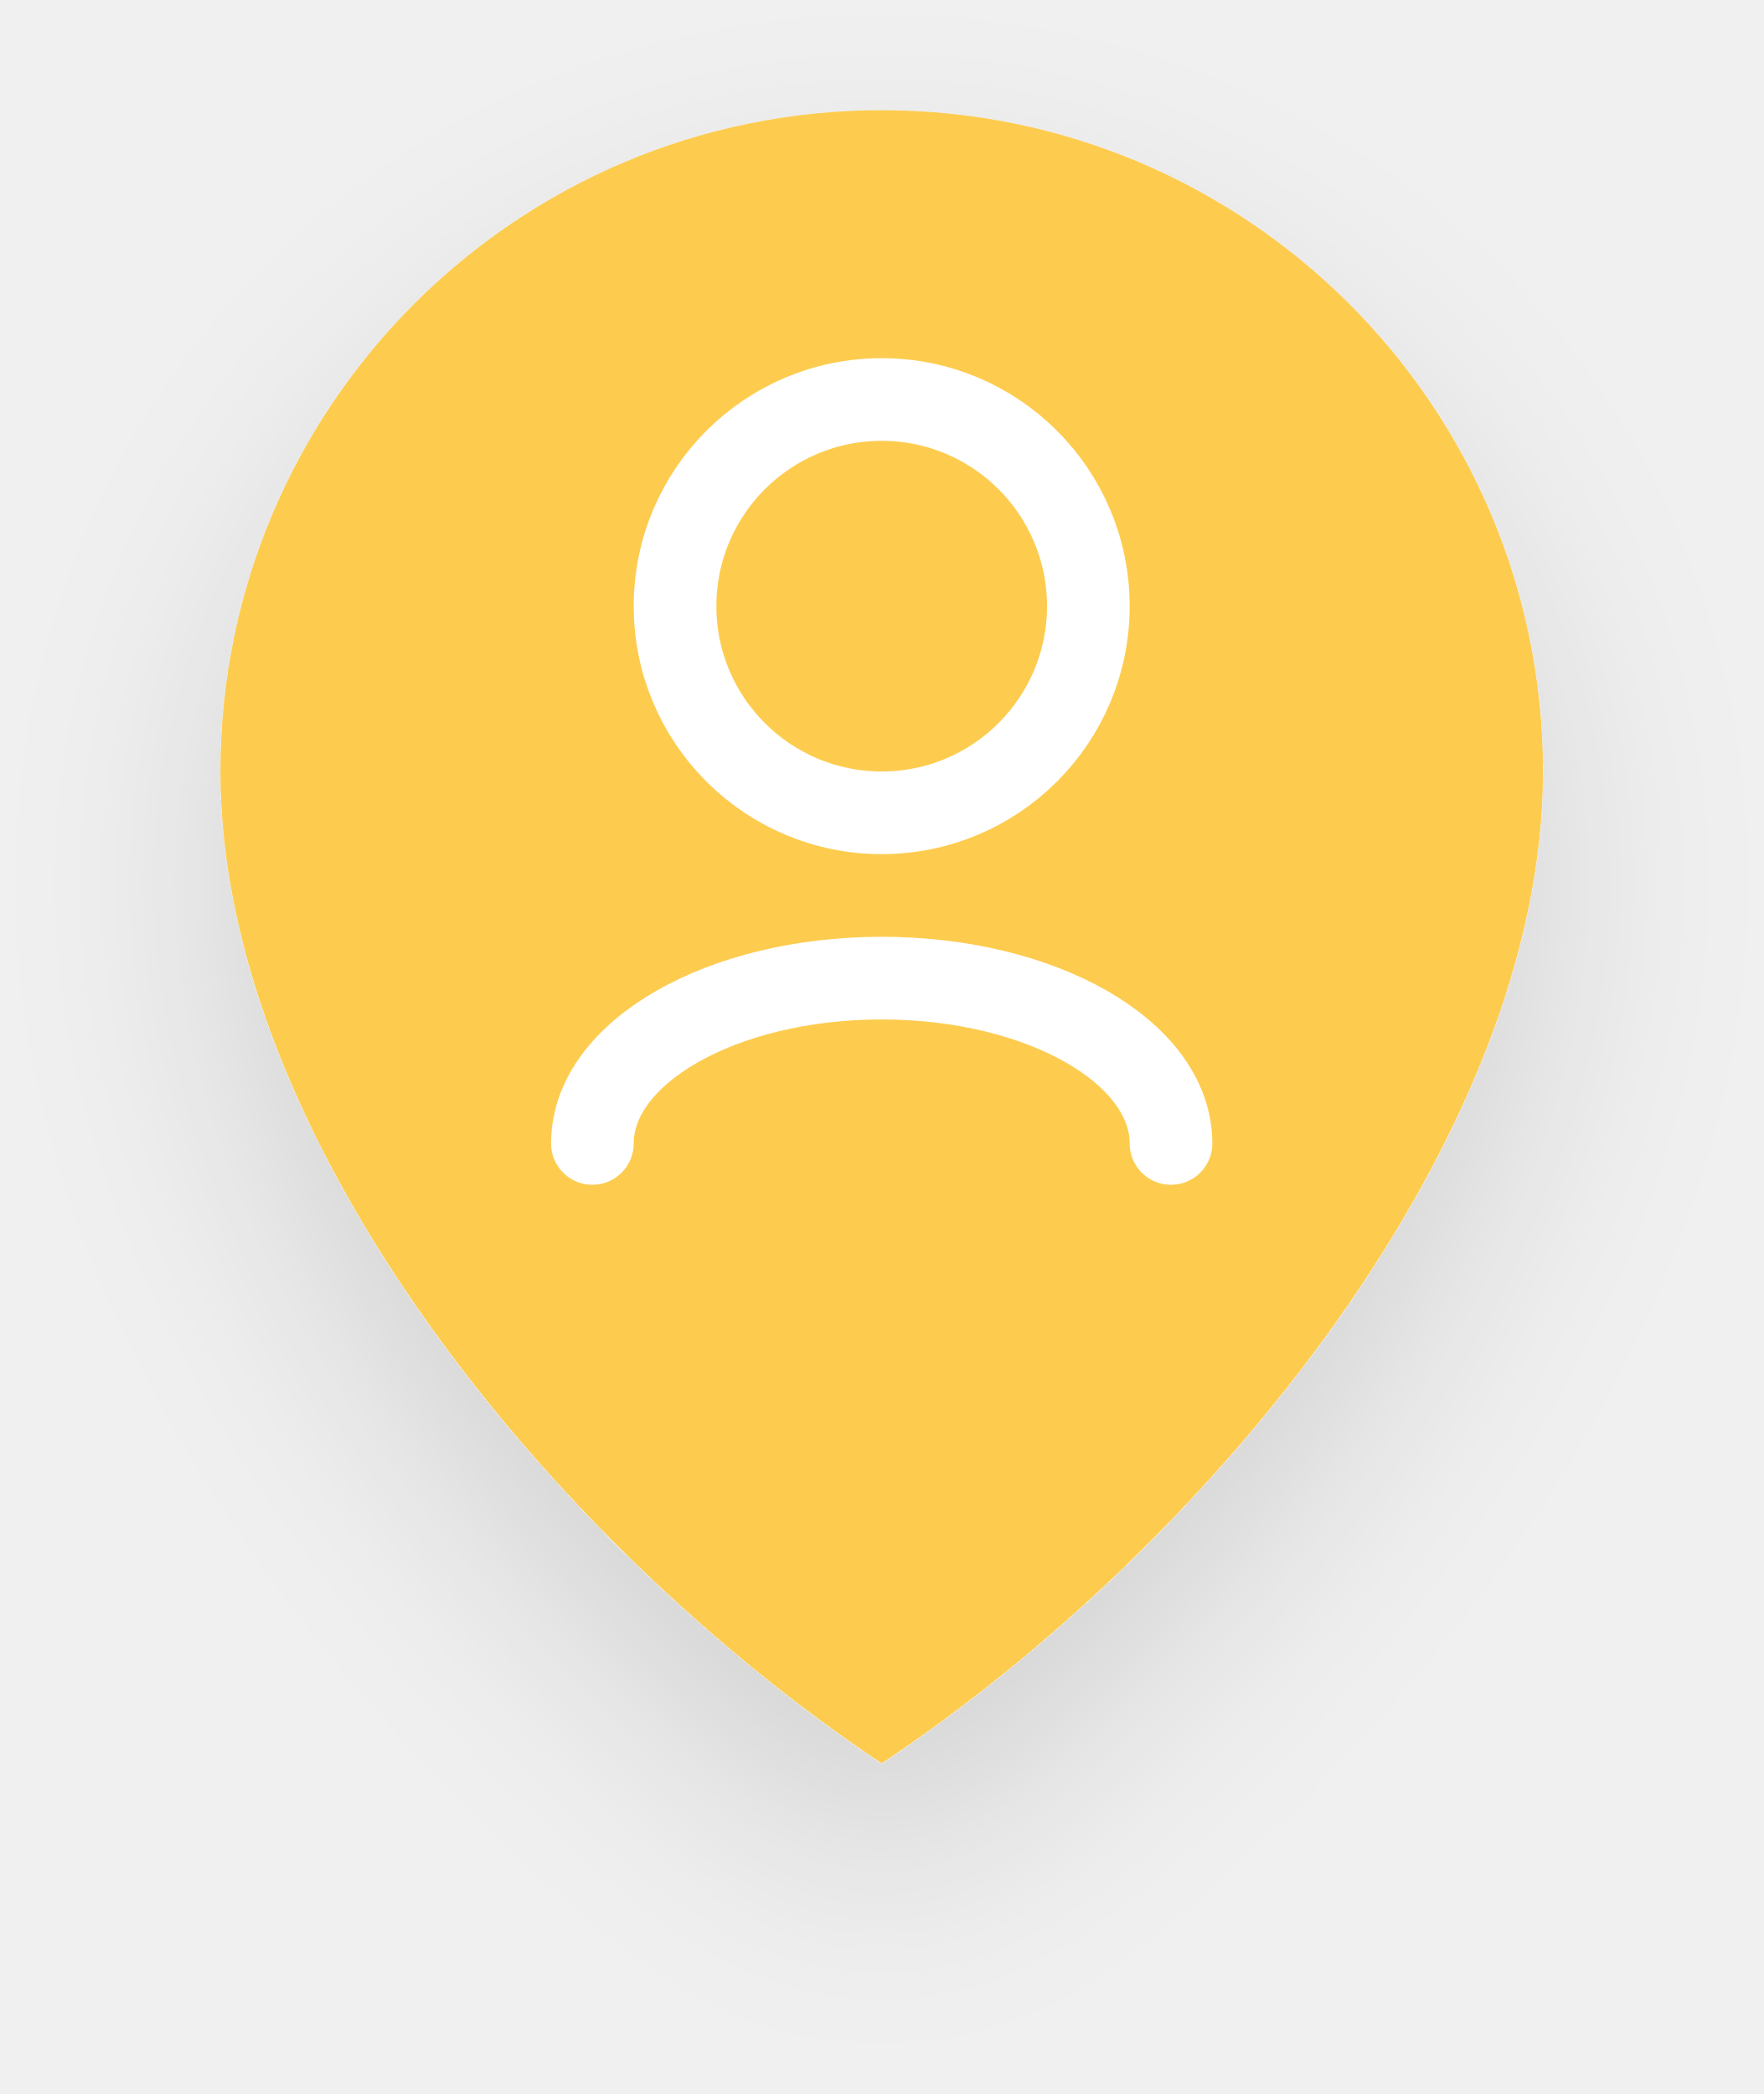
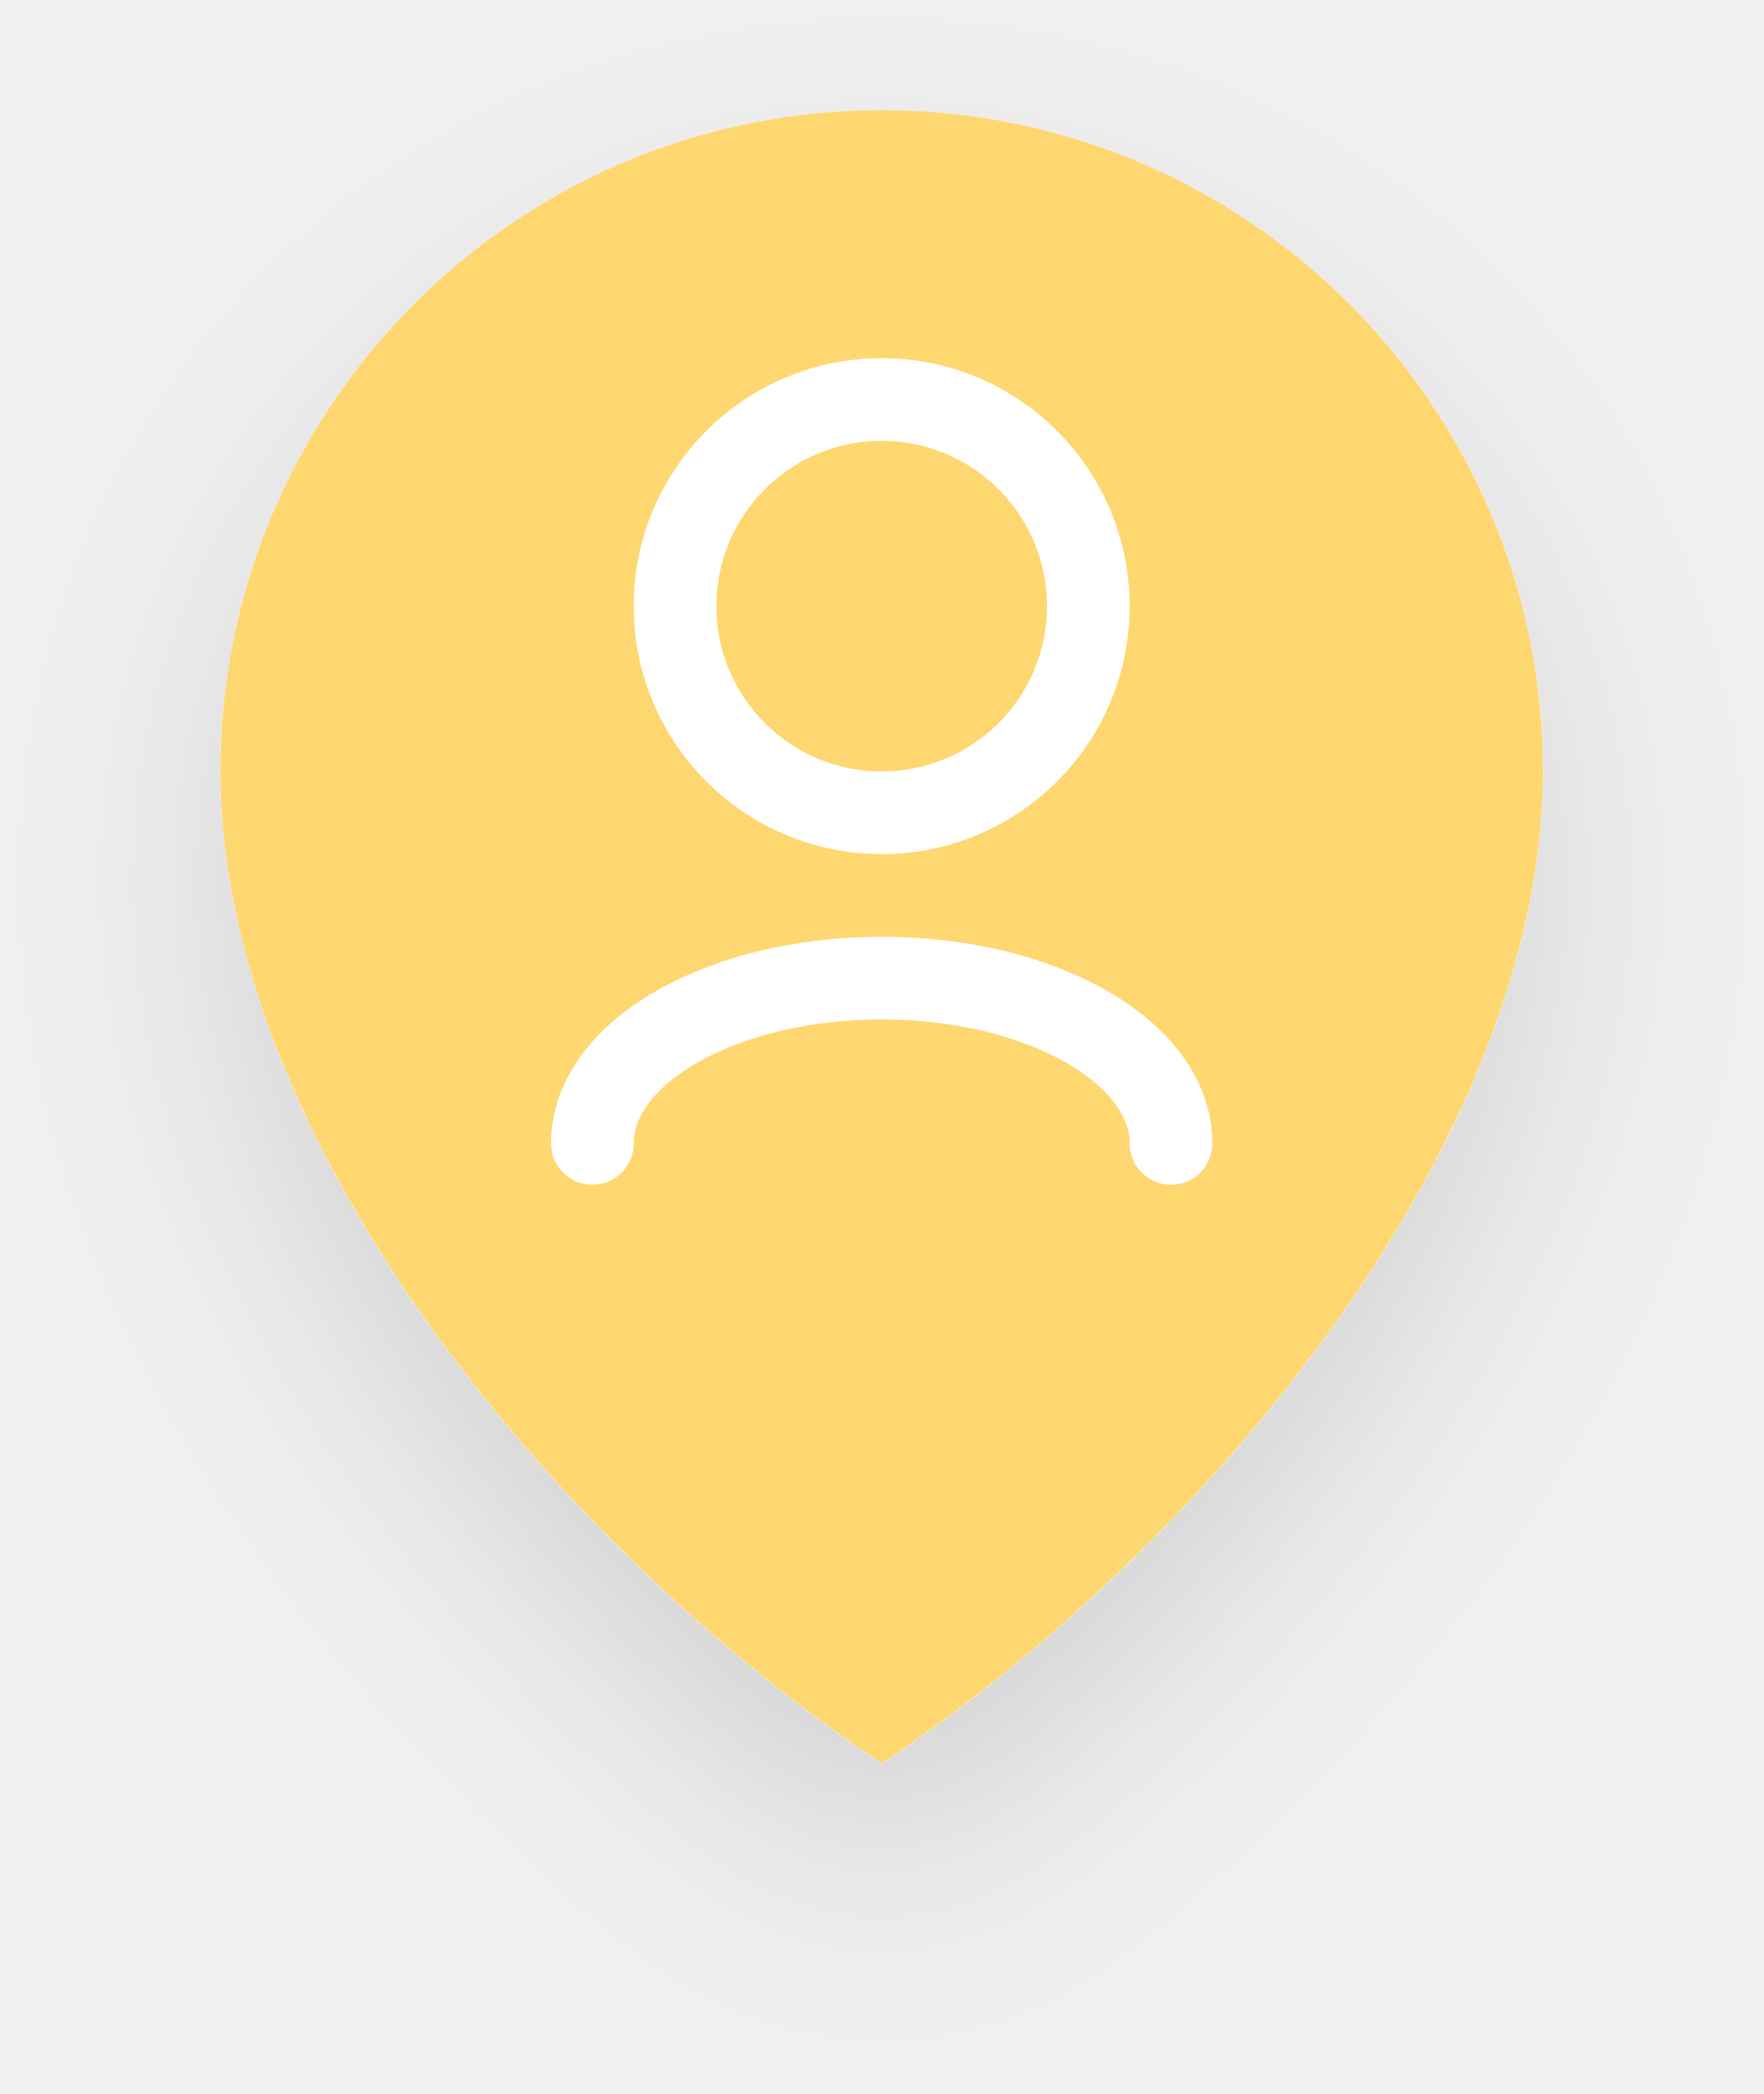
<svg xmlns="http://www.w3.org/2000/svg" width="32" height="38" viewBox="0 0 32 38" fill="none">
  <g filter="url(#filter0_d_1601_8950)">
-     <path d="M16 32C22 28 28 20.627 28 14C28 7.373 22.627 2 16 2C9.373 2 4 7.373 4 14C4 20.627 10 28 16 32Z" fill="#FDCC4F" />
+     <path d="M16 32C22 28 28 20.627 28 14C28 7.373 22.627 2 16 2C9.373 2 4 7.373 4 14C4 20.627 10 28 16 32Z" fill="#FFD771" />
  </g>
-   <circle cx="16" cy="14" r="10" fill="#FDCC4F" />
+   <circle cx="16" cy="14" r="10" fill="#FFD771" />
  <path d="M10.75 20.75C10.75 19.093 13.101 17.75 16 17.75C18.899 17.75 21.25 19.093 21.25 20.75" stroke="white" stroke-width="1.5" stroke-linecap="round" stroke-linejoin="round" />
  <path d="M16 14.75C18.071 14.75 19.75 13.071 19.75 11C19.75 8.929 18.071 7.25 16 7.25C13.929 7.25 12.25 8.929 12.25 11C12.25 13.071 13.929 14.75 16 14.75Z" stroke="white" stroke-width="1.5" stroke-linecap="round" stroke-linejoin="round" />
  <defs>
    <filter id="filter0_d_1601_8950" x="0" y="0" width="32" height="38" filterUnits="userSpaceOnUse" color-interpolation-filters="sRGB">
      <feFlood flood-opacity="0" result="BackgroundImageFix" />
      <feColorMatrix in="SourceAlpha" type="matrix" values="0 0 0 0 0 0 0 0 0 0 0 0 0 0 0 0 0 0 127 0" result="hardAlpha" />
      <feOffset dy="2" />
      <feGaussianBlur stdDeviation="2" />
      <feComposite in2="hardAlpha" operator="out" />
      <feColorMatrix type="matrix" values="0 0 0 0 0 0 0 0 0 0 0 0 0 0 0 0 0 0 0.12 0" />
      <feBlend mode="normal" in2="BackgroundImageFix" result="effect1_dropShadow_1601_8950" />
      <feBlend mode="normal" in="SourceGraphic" in2="effect1_dropShadow_1601_8950" result="shape" />
    </filter>
  </defs>
</svg>
